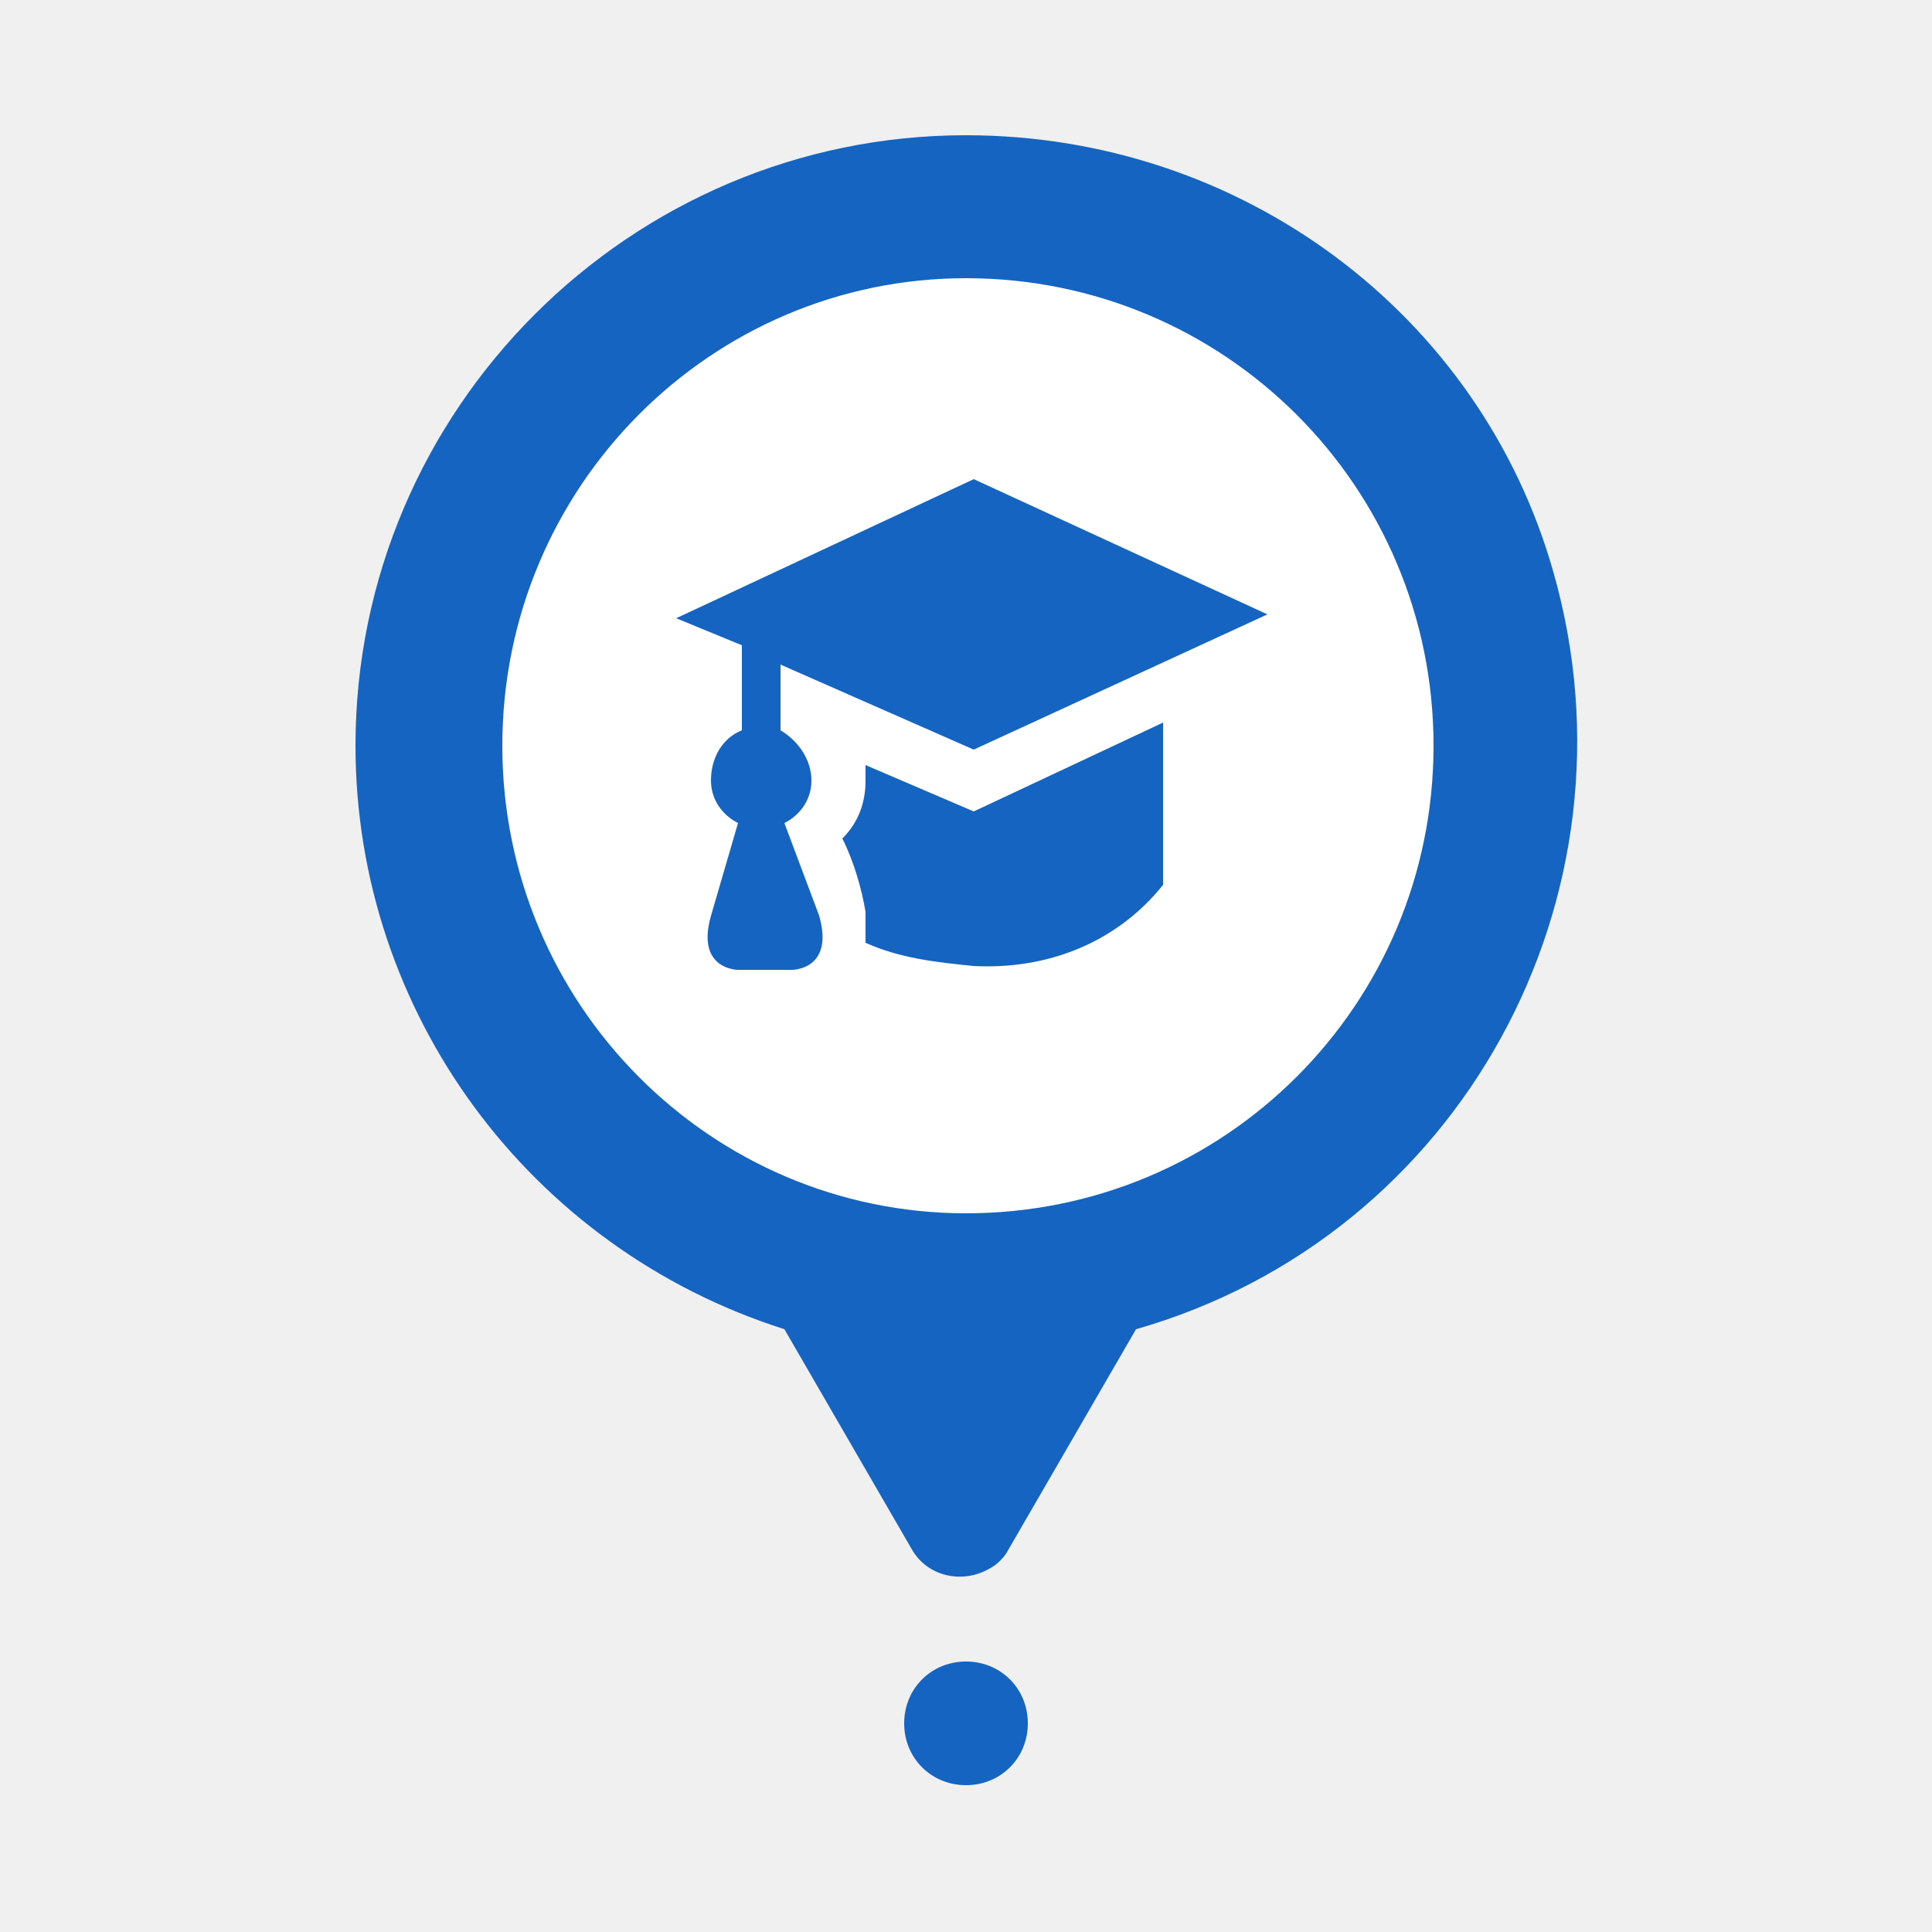
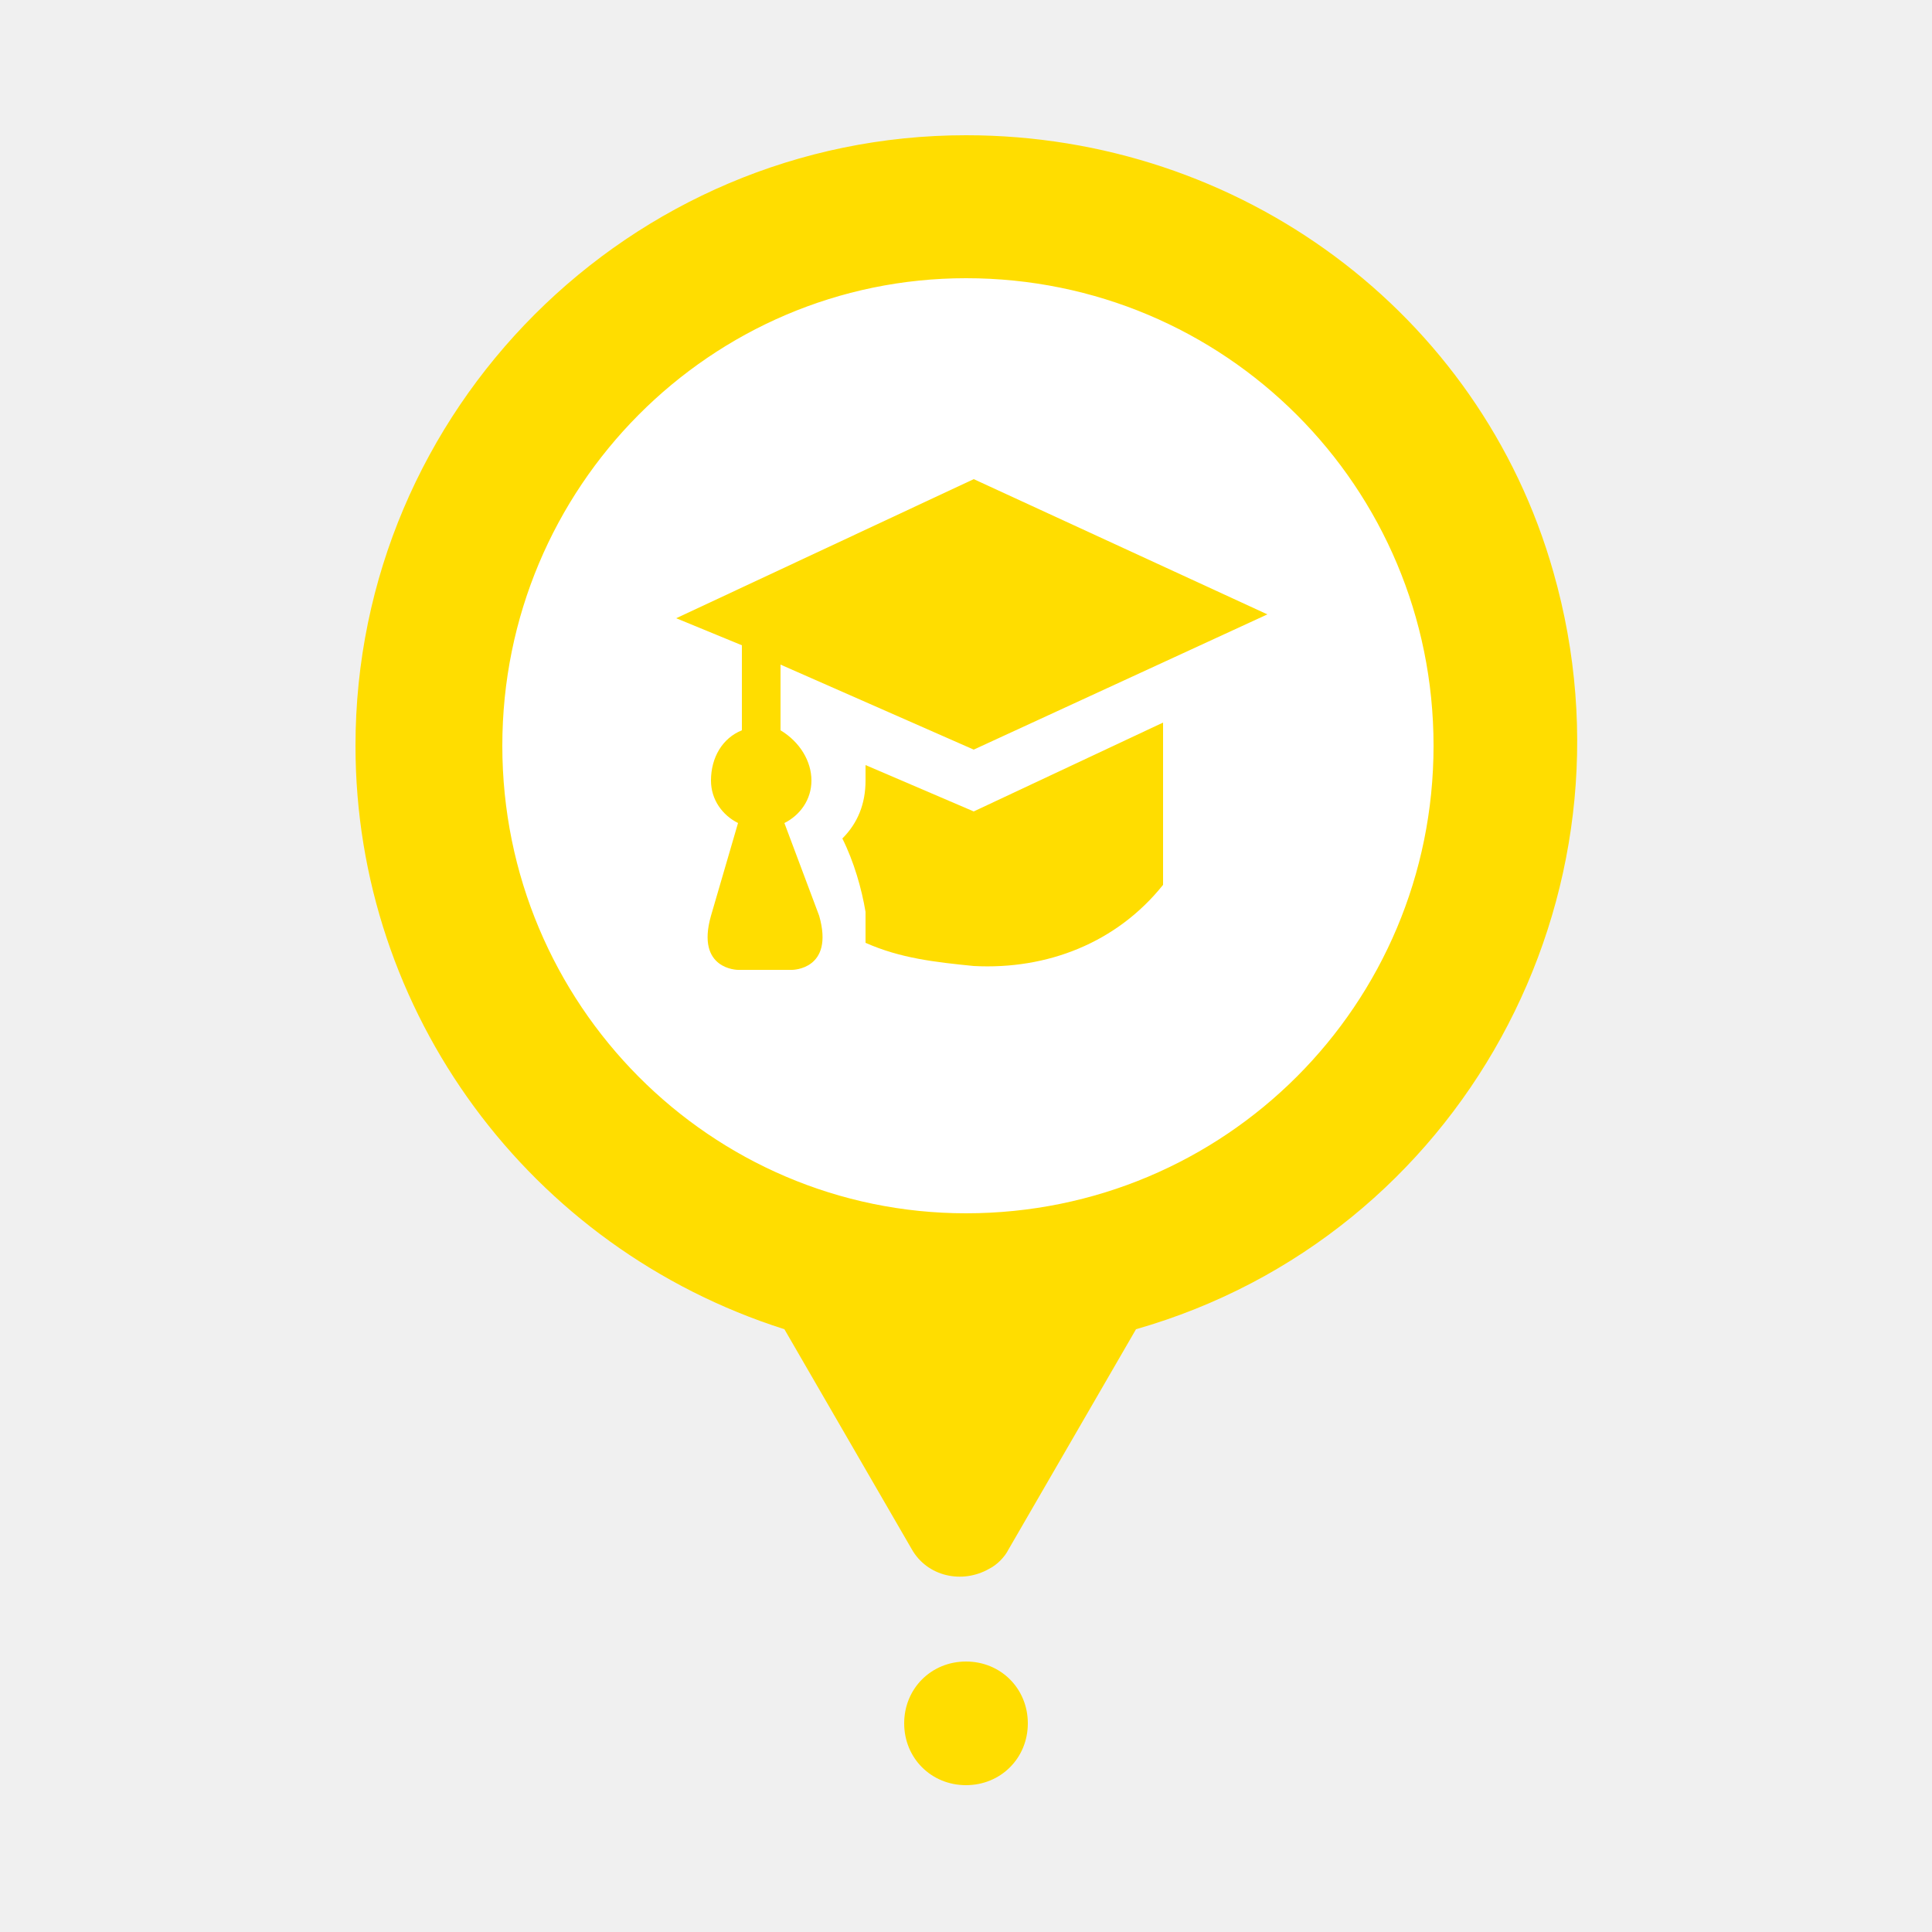
<svg xmlns="http://www.w3.org/2000/svg" version="1.1" id="Layer_1" x="0px" y="0px" viewBox="0 0 50 50" style="enable-background:new 0 0 50 50;" xml:space="preserve">
  <style type="text/css">
	.st0{fill:#FFFFFF;}
- 	.st1{fill:#1664C1;}
+ 	.st1{fill:#ffdd00;}
</style>
  <circle class="st0" cx="25.4" cy="19.5" r="12.9" />
  <g id="OBJECTS">
    <g>
      <g>
        <path class="st1" d="M25,3.5c-8.7,0-15.8,7.1-15.8,15.8c0,6.9,4.5,13,11.1,15.1l3.3,5.7c0.4,0.7,1.3,0.9,2,0.5     c0.2-0.1,0.4-0.3,0.5-0.5l3.3-5.7c8.4-2.4,13.2-11.2,10.8-19.6C38.3,8.1,32.1,3.5,25,3.5L25,3.5z M25,31.4     C18.4,31.4,13,26,13,19.3S18.4,7.2,25,7.2c6.7,0,12.1,5.4,12.1,12.1c0,0,0,0,0,0C37.1,26,31.7,31.4,25,31.4z M26.6,44.6     c0,0.9-0.7,1.6-1.6,1.6c-0.9,0-1.6-0.7-1.6-1.6c0-0.9,0.7-1.6,1.6-1.6c0,0,0,0,0,0C25.9,43,26.6,43.7,26.6,44.6z" />
      </g>
      <g>
        <path class="st1" d="M20.3,21.3c0.4-0.2,0.7-0.6,0.7-1.1c0-0.5-0.3-1-0.8-1.3v-1.7l5,2.2l7.6-3.5l-7.6-3.5L17.5,16l1.7,0.7v2.2     c-0.5,0.2-0.8,0.7-0.8,1.3c0,0.5,0.3,0.9,0.7,1.1l-0.7,2.4c-0.4,1.4,0.7,1.4,0.7,1.4h1.4c0,0,1.1,0,0.7-1.4L20.3,21.3z" />
        <path class="st1" d="M22.4,19.8v0.4c0,0.6-0.2,1.1-0.6,1.5c0.3,0.6,0.5,1.3,0.6,1.9v0.8c0.9,0.4,1.8,0.5,2.8,0.6     c1.9,0.1,3.7-0.6,4.9-2.1v-4.2L25.2,21L22.4,19.8z" />
      </g>
    </g>
  </g>
</svg>
